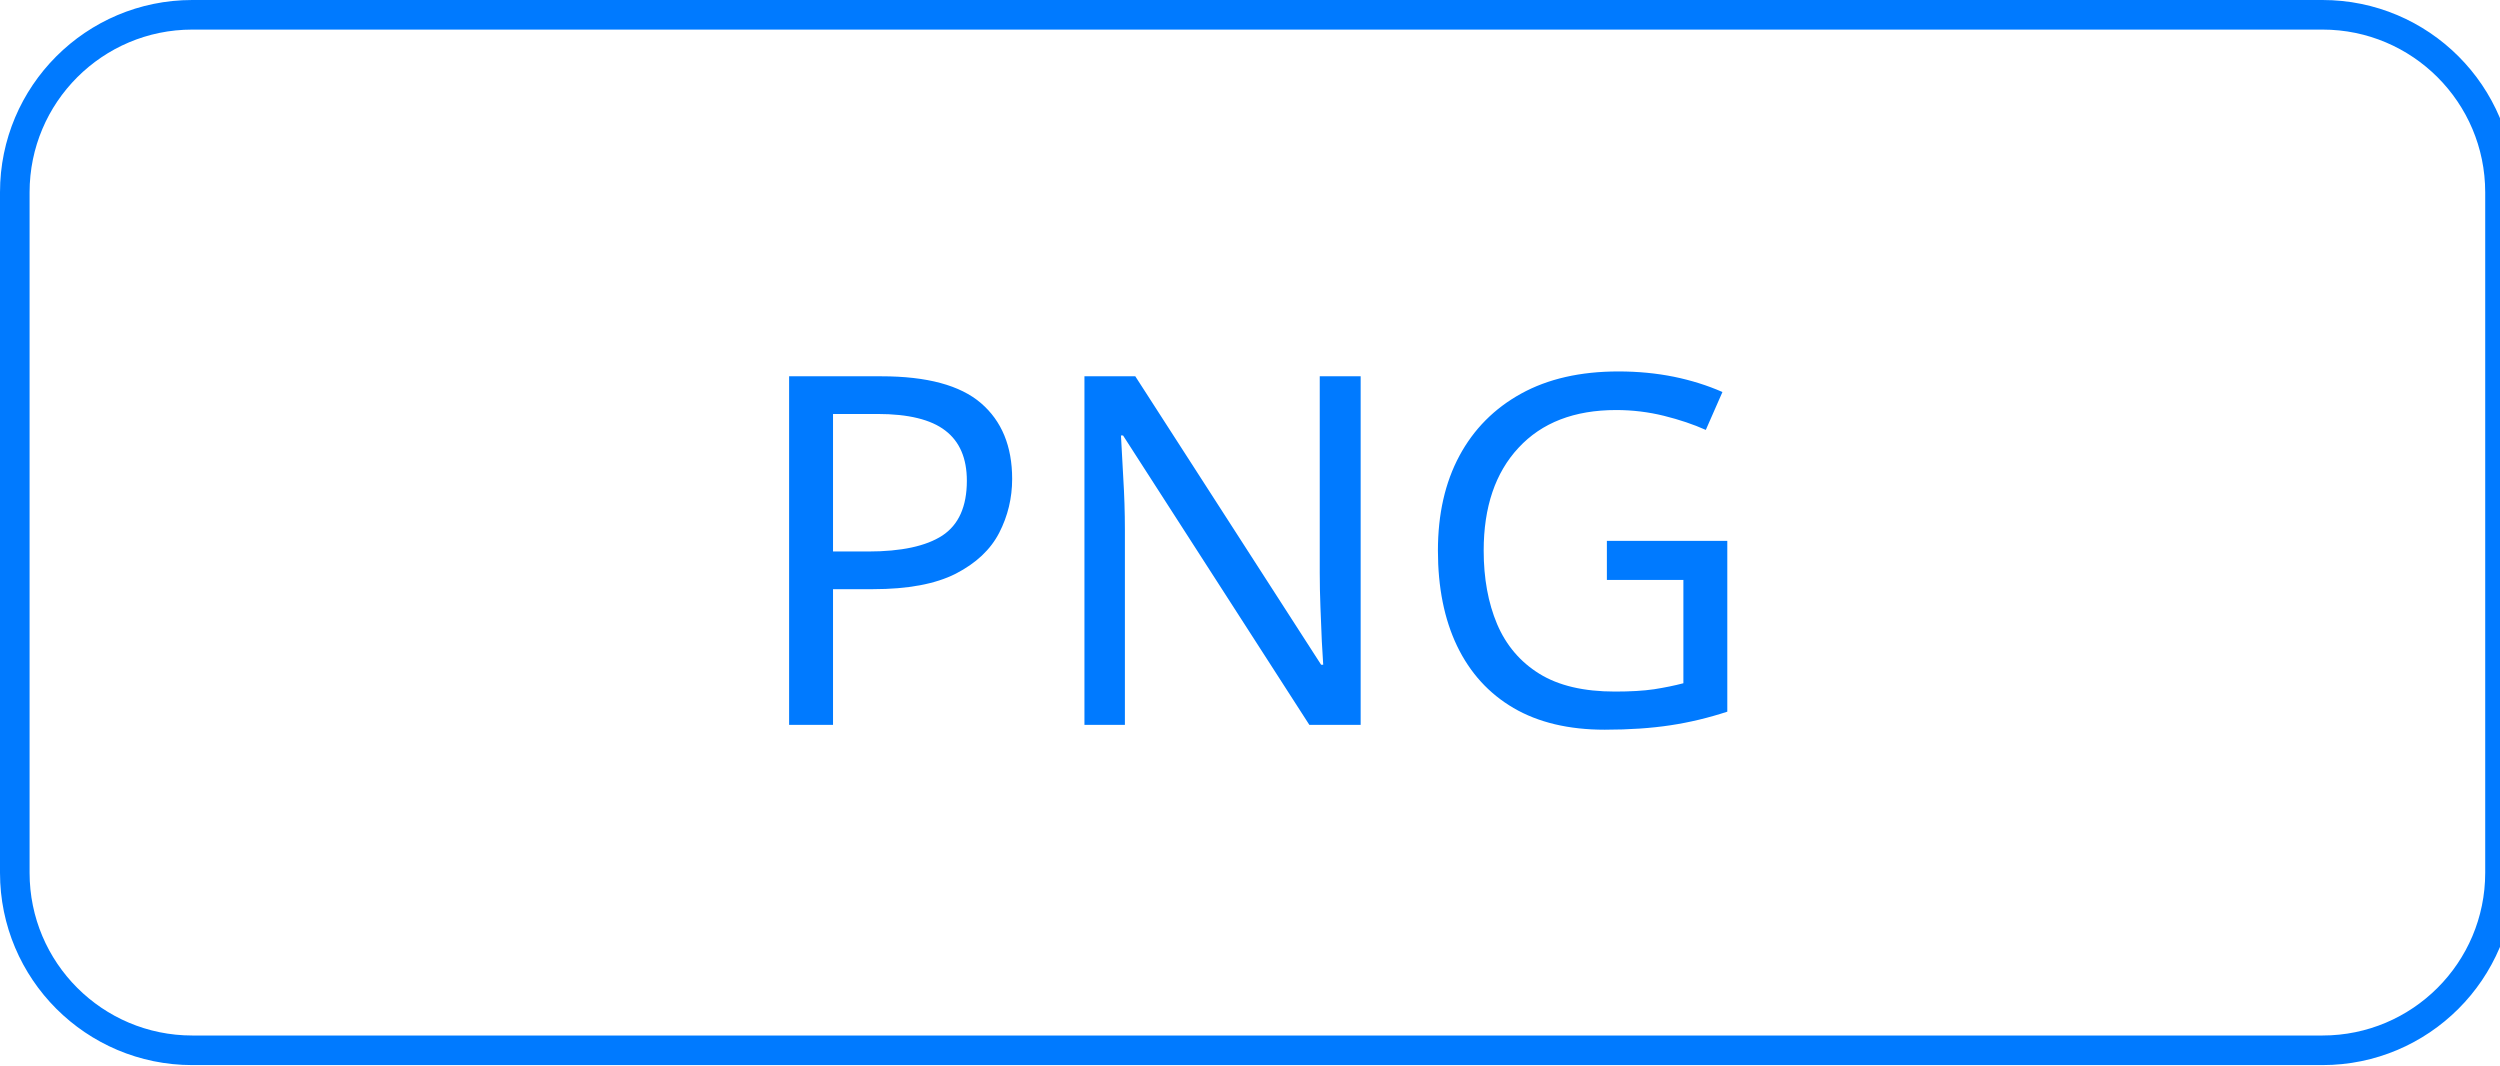
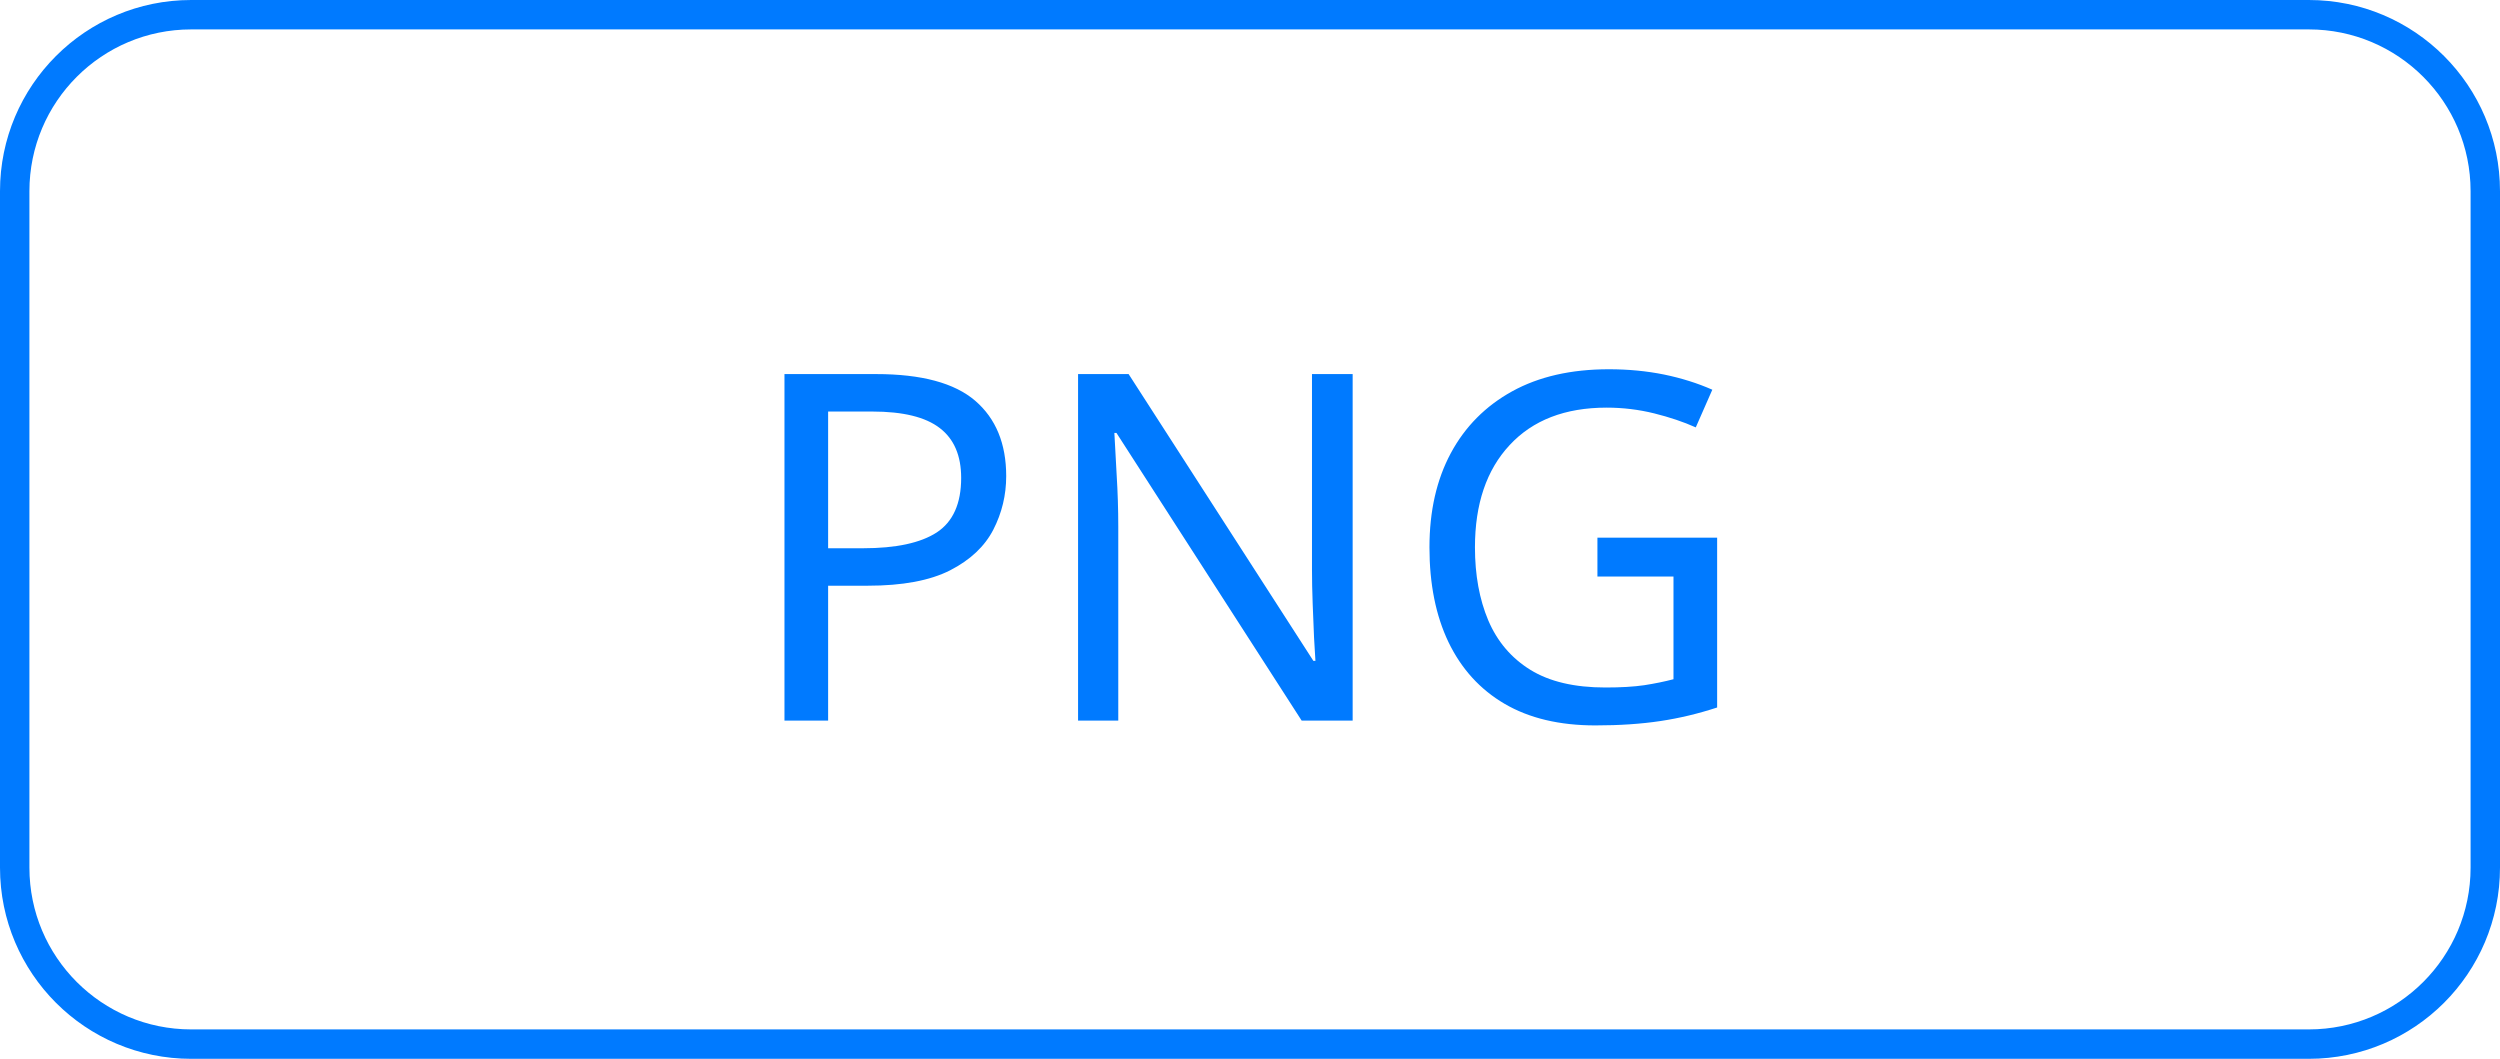
- <svg xmlns="http://www.w3.org/2000/svg" width="169px" height="72px" viewBox="0 0 169 72" version="1.1">
+ <svg xmlns="http://www.w3.org/2000/svg" width="170px" height="72px" viewBox="0 0 170 72" version="1.1">
  <g id="Badge-/-PNG-/-PNG" stroke="none" stroke-width="1" fill="none" fill-rule="evenodd">
    <g id="Sketch-Badge">
      <rect id="Rectangle" stroke="#007AFF" stroke-width="2" fill-rule="nonzero" x="1" y="1" width="168" height="70" rx="12" />
      <text id="PNG" font-family="PingFangSC-Semibold, PingFang SC" font-size="33" font-weight="500" fill="#007AFF">
        <tspan x="50.141" y="49">PNG</tspan>
      </text>
    </g>
  </g>
</svg>
